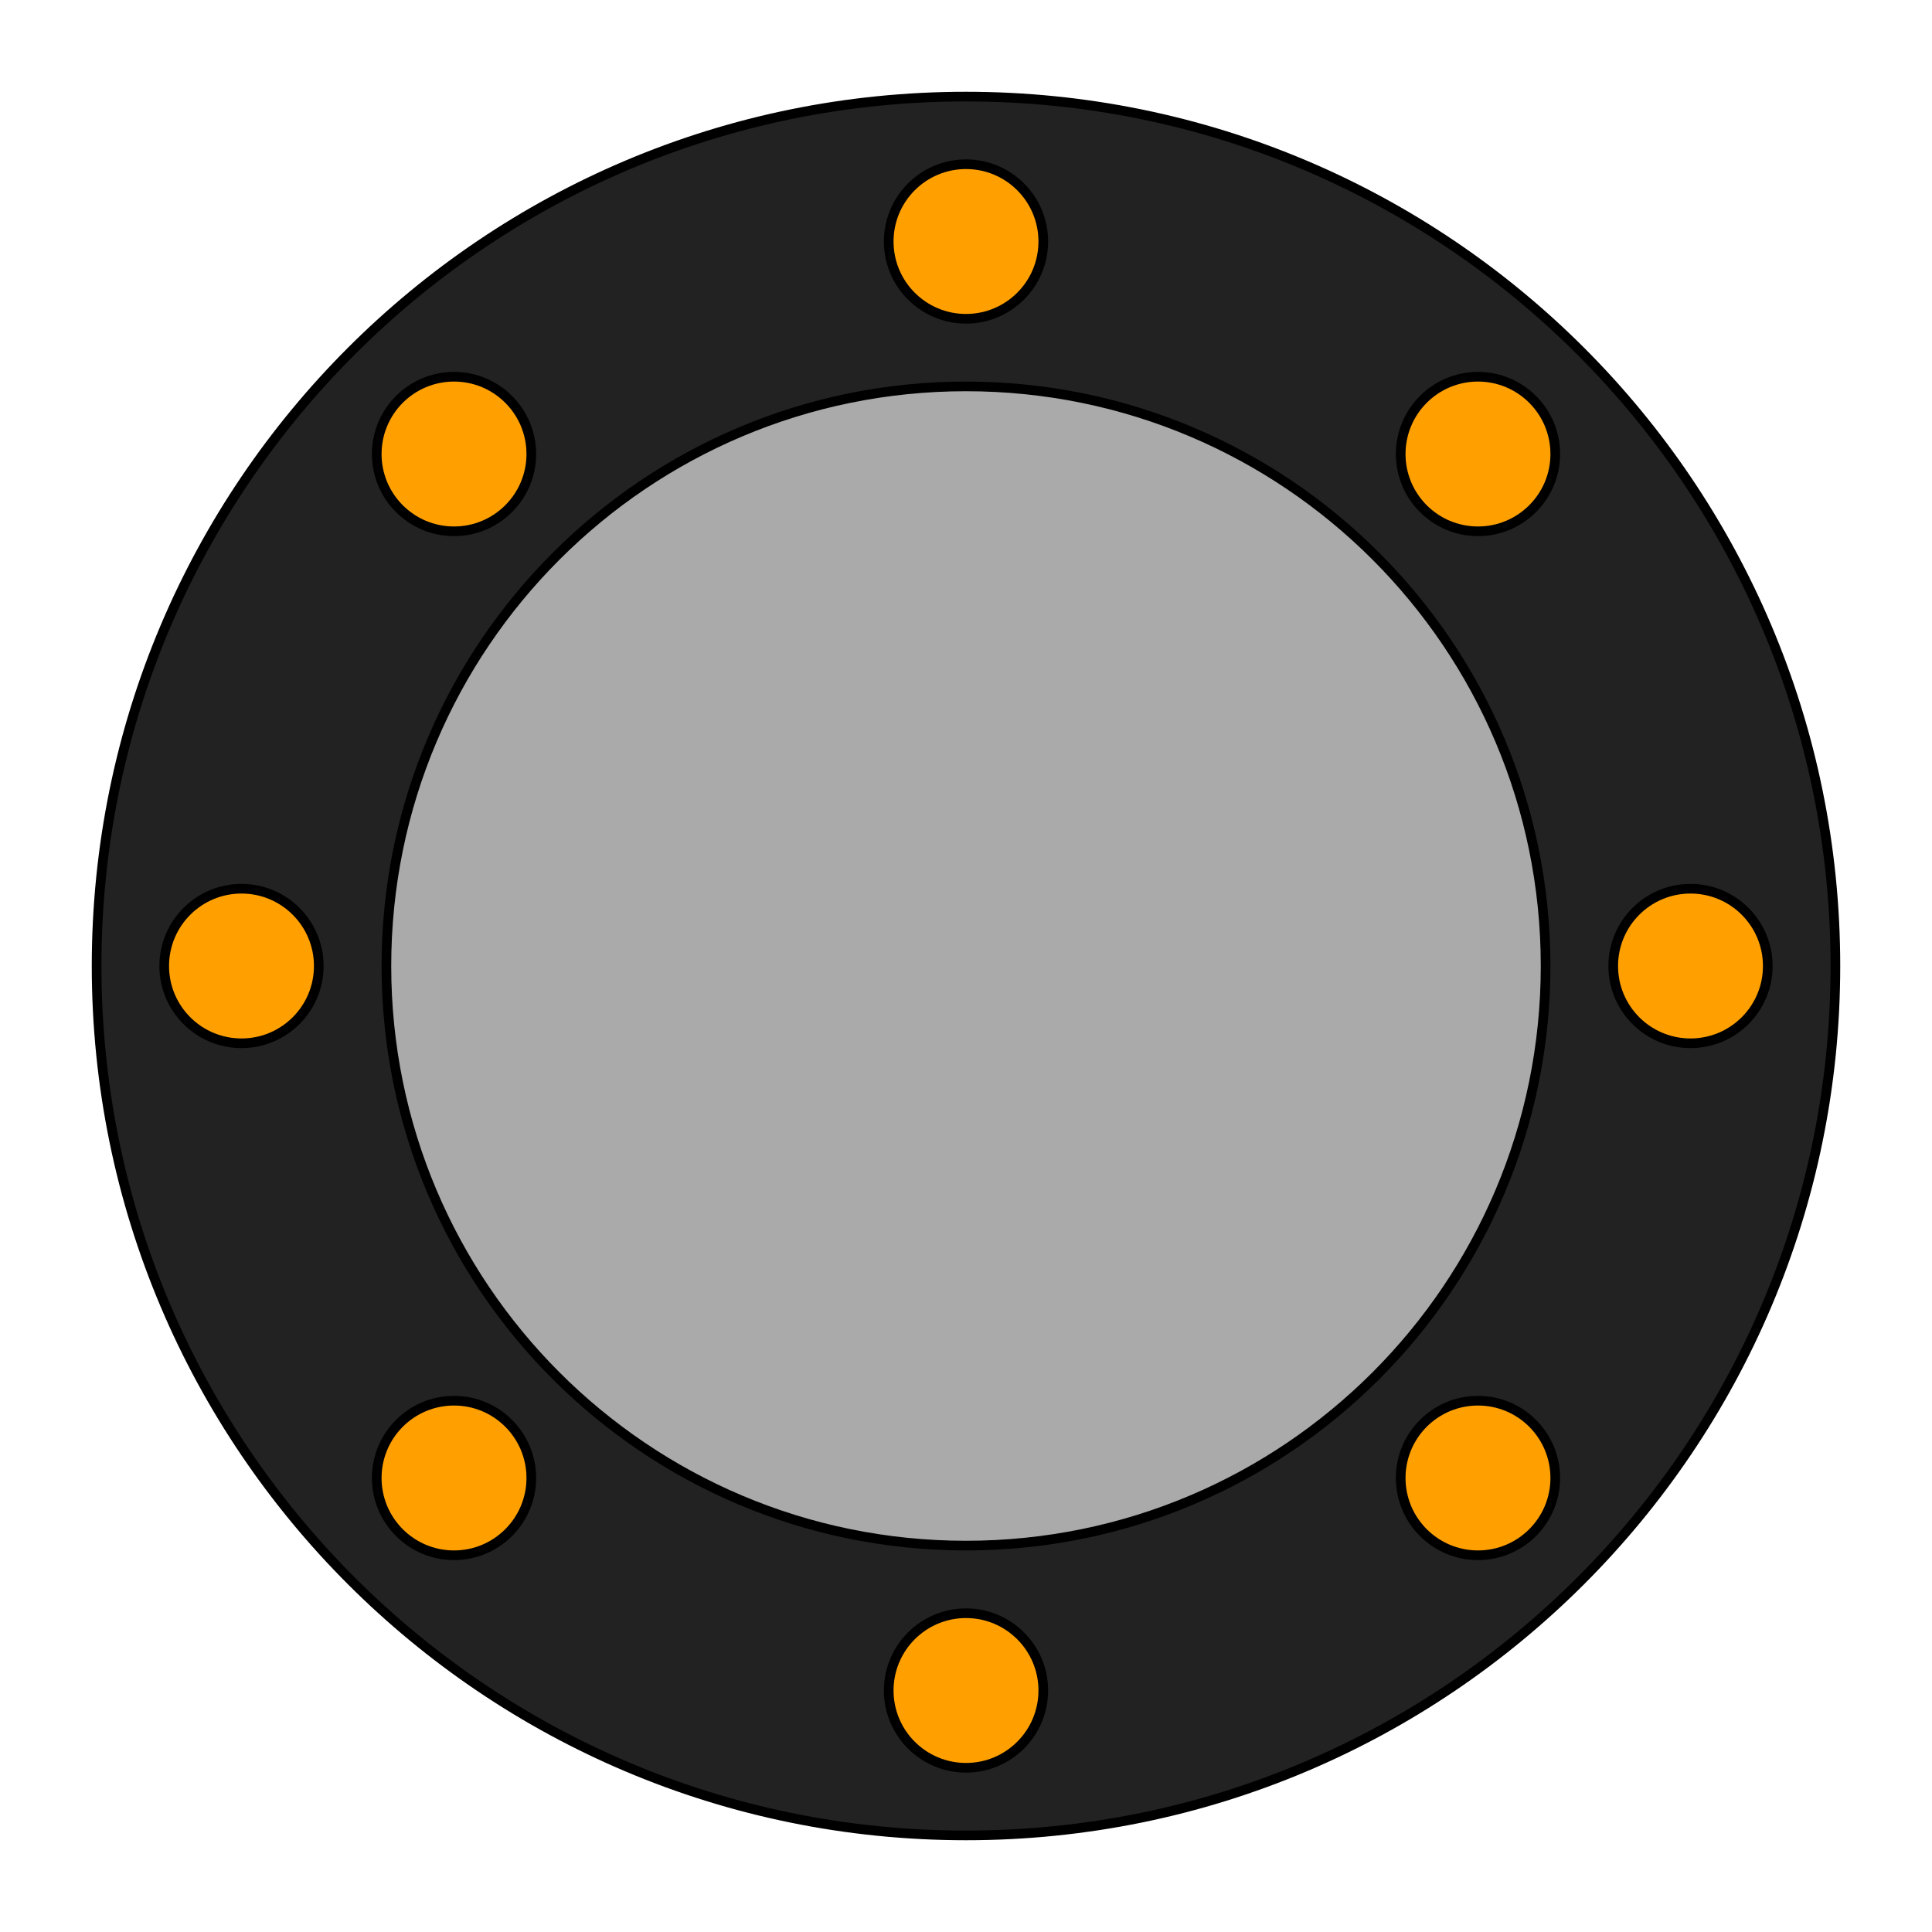
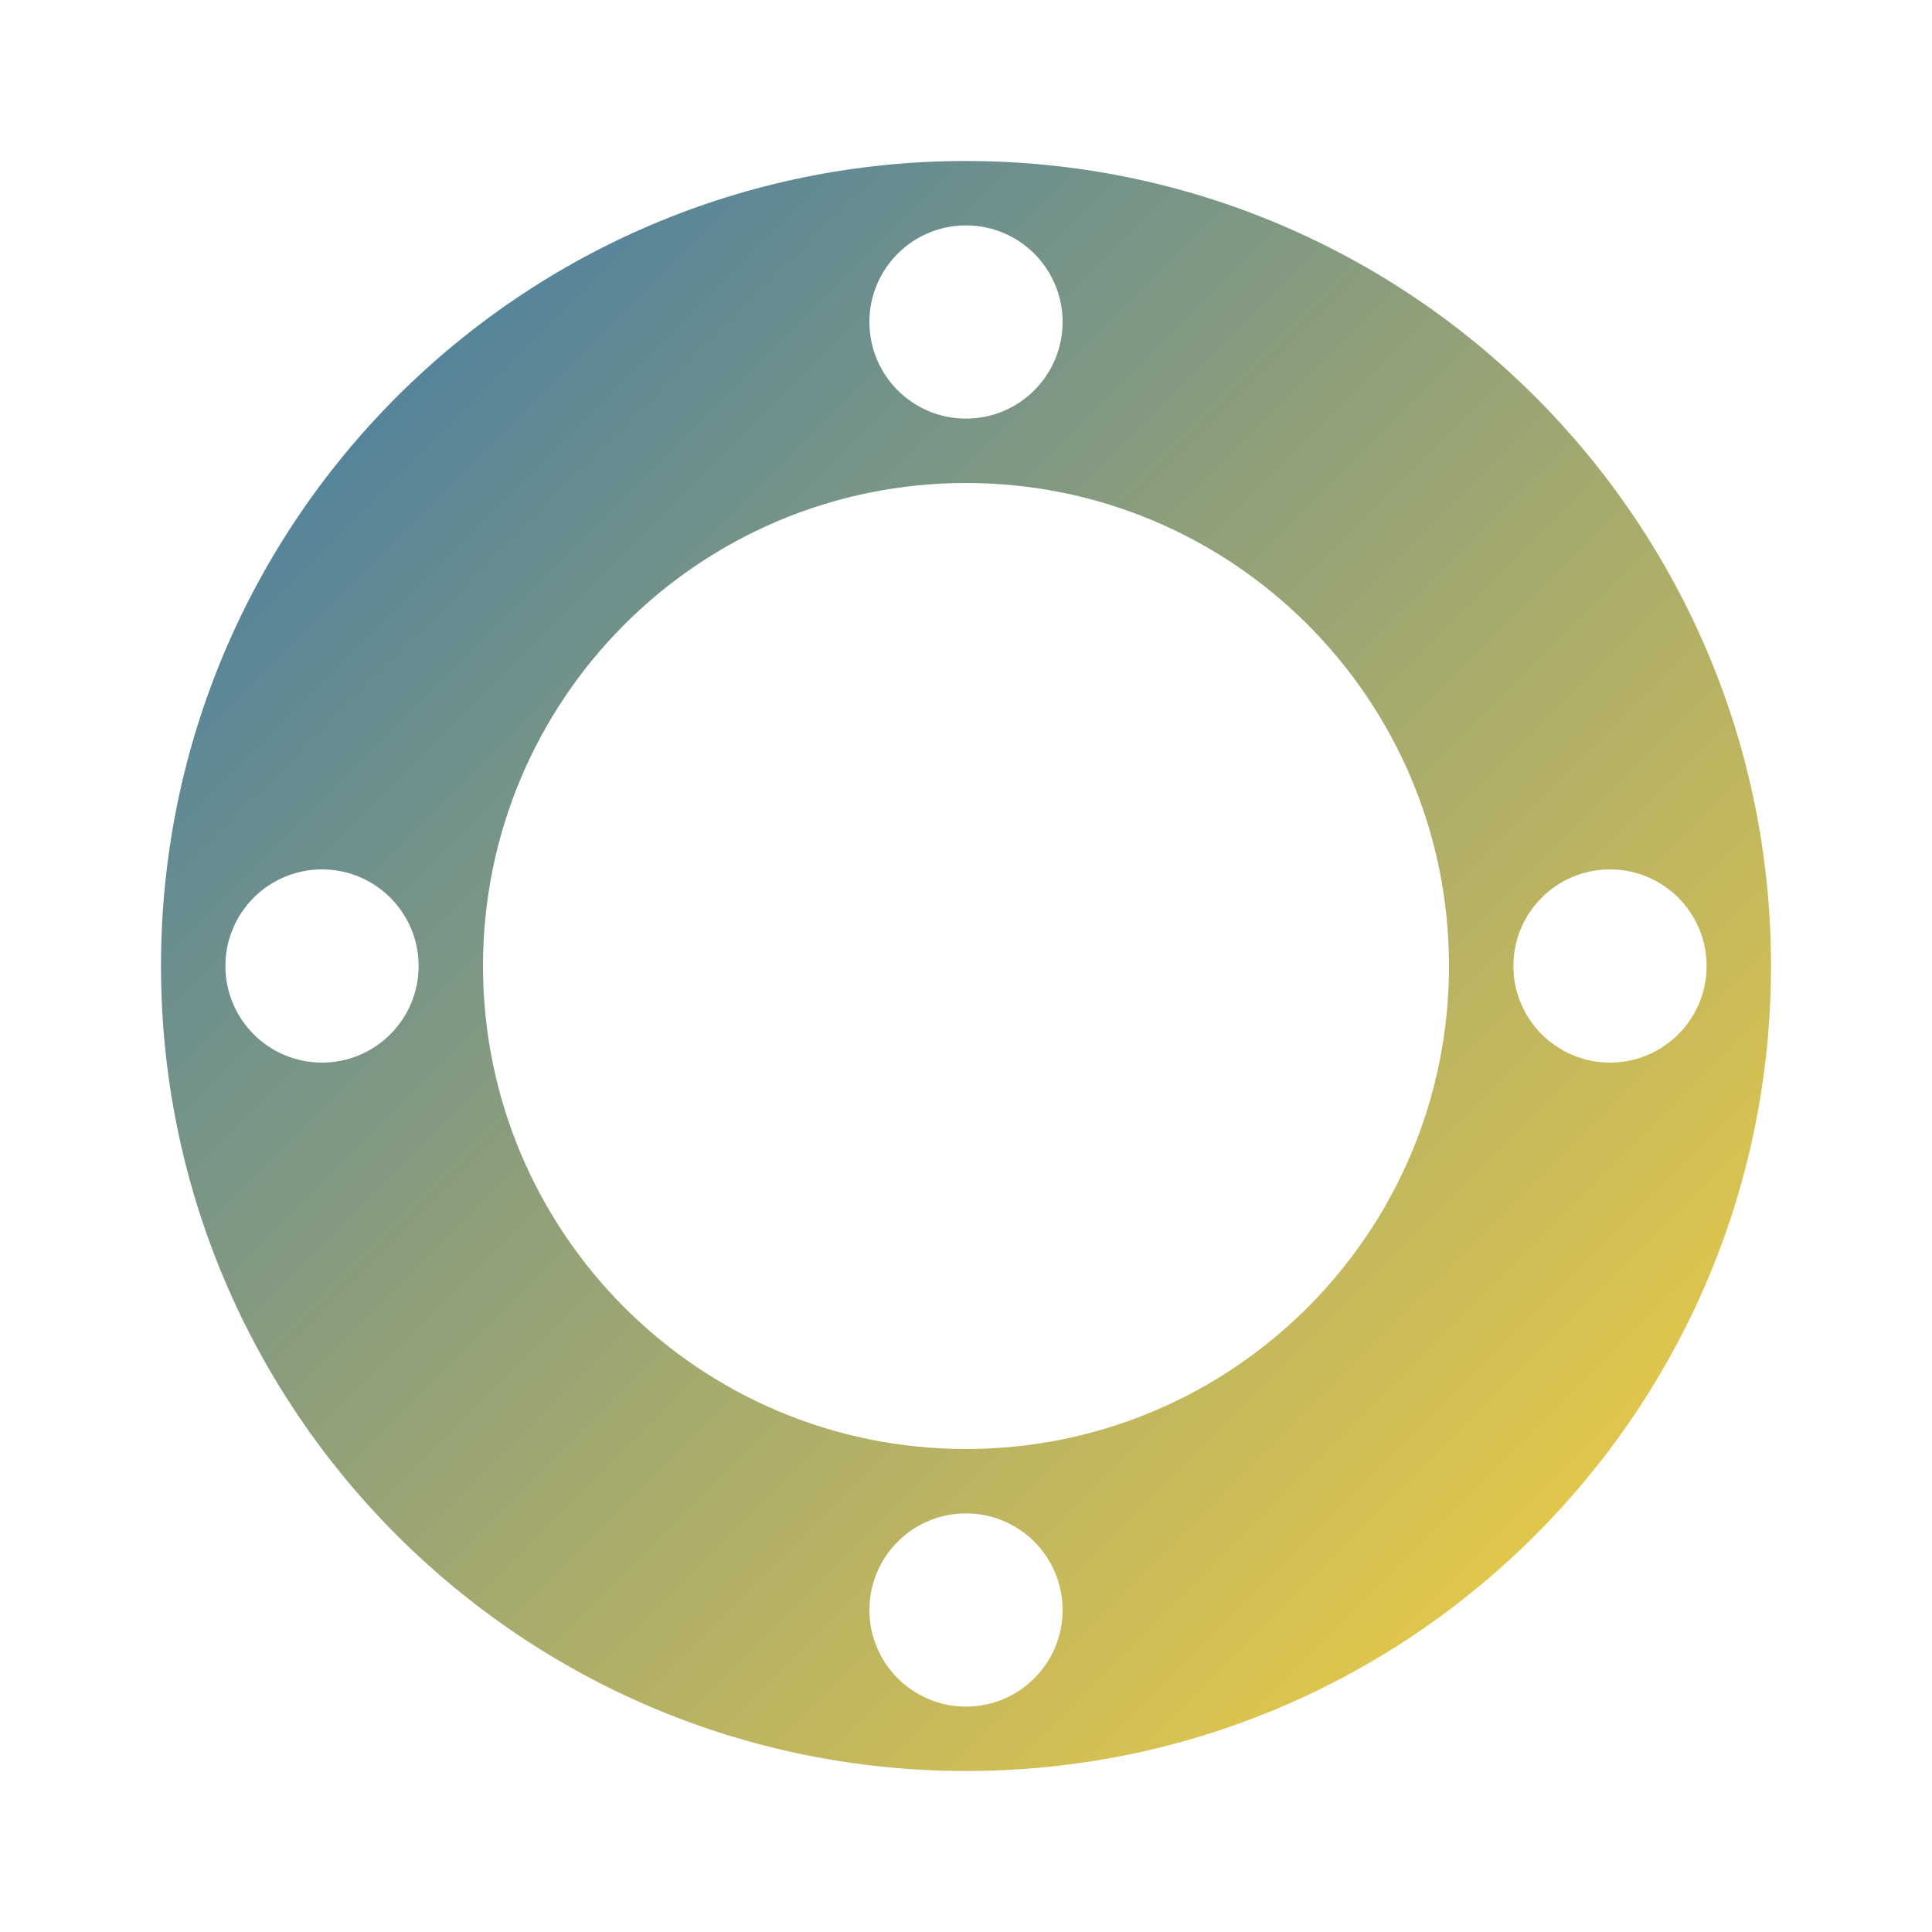
- <svg xmlns="http://www.w3.org/2000/svg" width="200" height="200">
-   <circle cx="100" cy="100" r="90" stroke="black" stroke-width="1" fill="#222222" />
-   <circle cx="100" cy="100" r="60" stroke="black" stroke-width="1" fill="#AAAAAA" />
-   <circle cx="100" cy="25" r="8" stroke="black" stroke-width="1" fill="#FFA000" />
-   <circle cx="153" cy="47" r="8" stroke="black" stroke-width="1" fill="#FFA000" />
-   <circle cx="175" cy="100" r="8" stroke="black" stroke-width="1" fill="#FFA000" />
-   <circle cx="153" cy="153" r="8" stroke="black" stroke-width="1" fill="#FFA000" />
-   <circle cx="100" cy="175" r="8" stroke="black" stroke-width="1" fill="#FFA000" />
-   <circle cx="47" cy="153" r="8" stroke="black" stroke-width="1" fill="#FFA000" />
-   <circle cx="25" cy="100" r="8" stroke="black" stroke-width="1" fill="#FFA000" />
-   <circle cx="47" cy="47" r="8" stroke="black" stroke-width="1" fill="#FFA000" />
+ <svg xmlns="http://www.w3.org/2000/svg" width="200" height="200" viewBox="0 0 24 24">
+   <defs>
+     <linearGradient id="pyflange-gradient" x1="0%" y1="0%" x2="100%" y2="100%">
+       <stop offset="0%" style="stop-color:#3776AB;stop-opacity:1" />
+       <stop offset="100%" style="stop-color:#FFD43B;stop-opacity:1" />
+     </linearGradient>
+   </defs>
+   <path fill-rule="evenodd" fill="url(#pyflange-gradient)" d="         M 12,2 A 10,10 0 1 1 12,22 A 10,10 0 1 1 12,2 Z         M 12,6 A 6,6 0 1 0 12,18 A 6,6 0 1 0 12,6 Z         M 12,4 m -1.2,0 a 1.2,1.2 0 1,0 2.4,0 a 1.2,1.2 0 1,0 -2.4,0 Z         M 20,12 m -1.2,0 a 1.2,1.2 0 1,0 2.4,0 a 1.2,1.2 0 1,0 -2.4,0 Z         M 12,20 m -1.2,0 a 1.2,1.2 0 1,0 2.4,0 a 1.2,1.2 0 1,0 -2.4,0 Z         M 4,12 m -1.2,0 a 1.2,1.2 0 1,0 2.4,0 a 1.2,1.2 0 1,0 -2.4,0 Z     " />
</svg>
